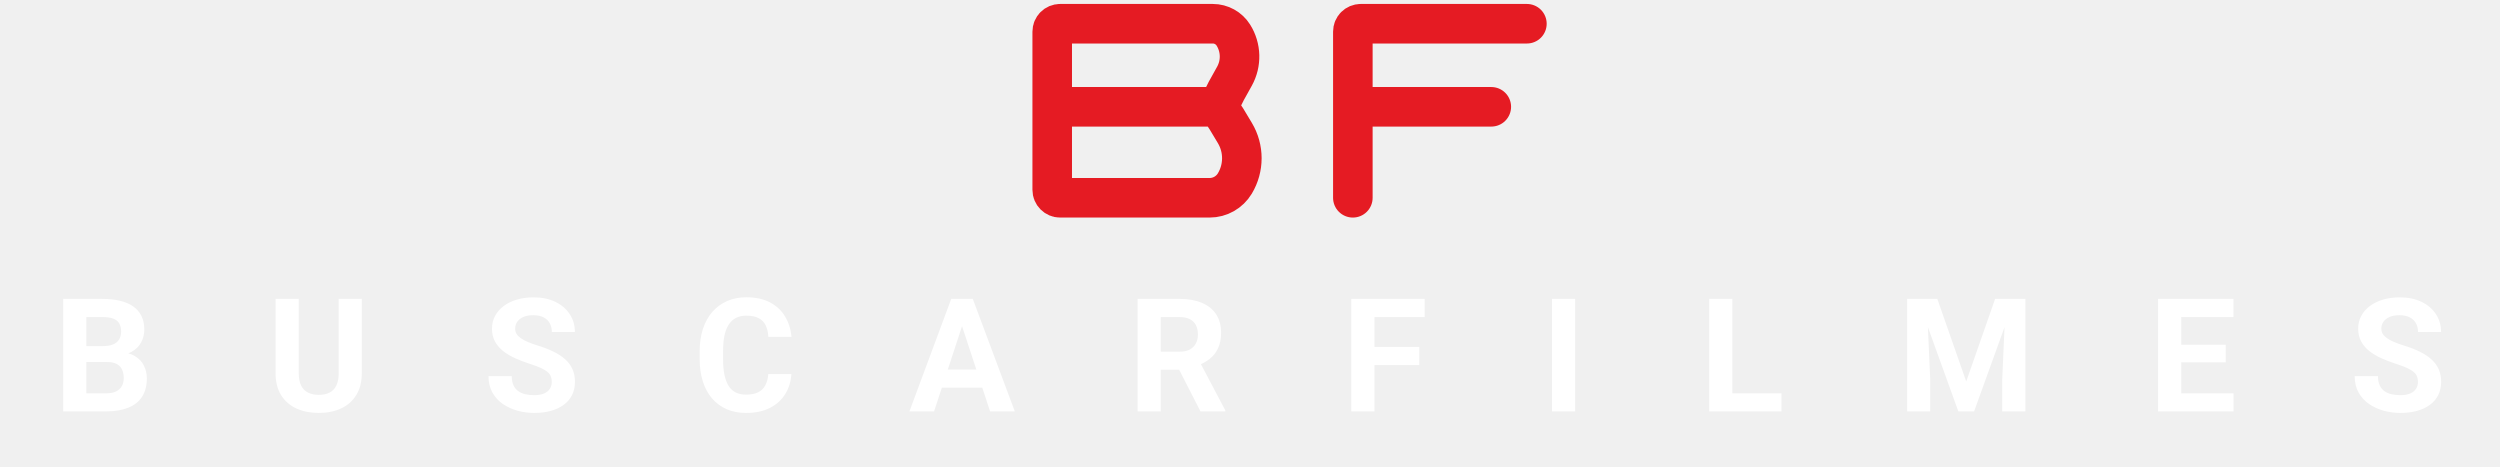
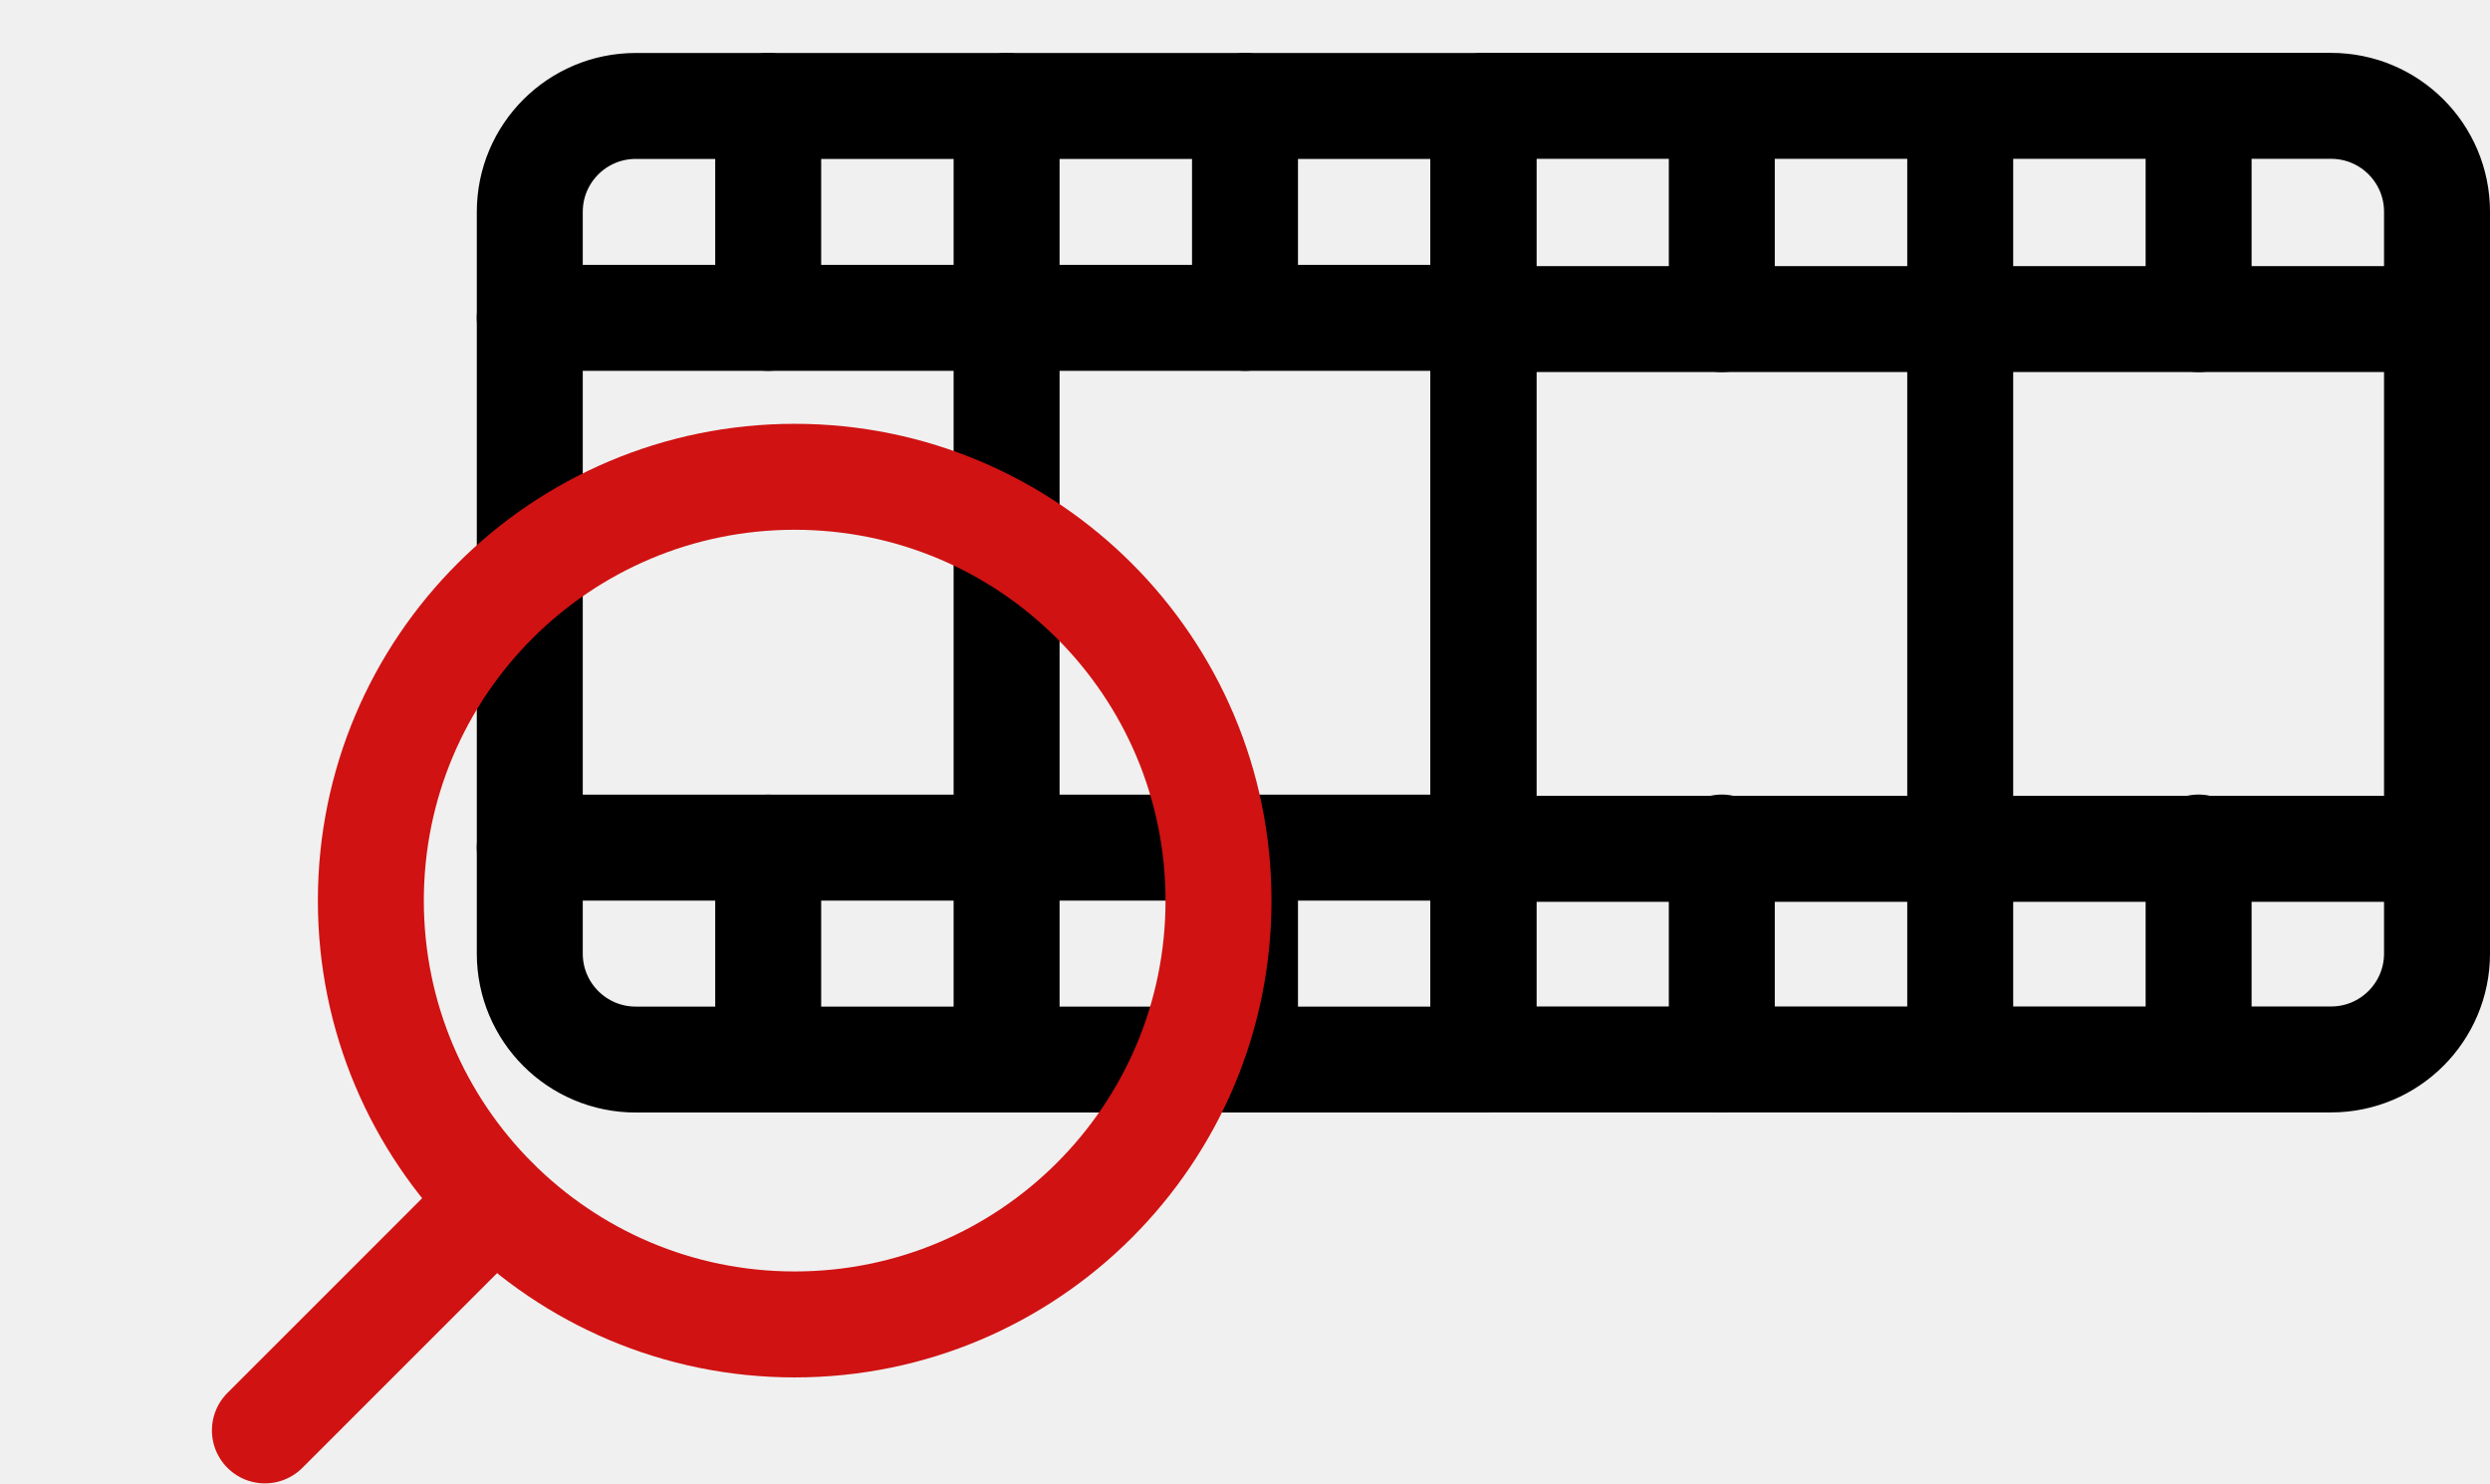
- <svg xmlns="http://www.w3.org/2000/svg" width="316" height="59" viewBox="0 0 316 59" fill="none">
-   <path d="M13.552 45.76H9.9L9.88 43.748H12.947C13.487 43.748 13.93 43.68 14.275 43.543C14.62 43.4 14.877 43.195 15.046 42.928C15.222 42.654 15.31 42.322 15.31 41.932C15.31 41.489 15.226 41.131 15.056 40.857C14.893 40.584 14.636 40.385 14.285 40.262C13.94 40.138 13.494 40.076 12.947 40.076H10.916V52H7.986V37.781H12.947C13.774 37.781 14.513 37.859 15.164 38.016C15.821 38.172 16.378 38.41 16.834 38.728C17.289 39.047 17.638 39.451 17.878 39.94C18.119 40.421 18.24 40.994 18.24 41.658C18.24 42.244 18.106 42.785 17.839 43.279C17.579 43.774 17.166 44.178 16.599 44.49C16.039 44.803 15.307 44.975 14.402 45.008L13.552 45.76ZM13.425 52H9.099L10.242 49.715H13.425C13.94 49.715 14.36 49.633 14.685 49.471C15.011 49.301 15.252 49.074 15.408 48.787C15.564 48.501 15.642 48.172 15.642 47.801C15.642 47.384 15.571 47.023 15.427 46.717C15.291 46.411 15.069 46.176 14.763 46.014C14.457 45.844 14.054 45.76 13.552 45.76H10.73L10.75 43.748H14.265L14.939 44.539C15.805 44.526 16.502 44.679 17.029 44.998C17.563 45.31 17.95 45.717 18.191 46.219C18.438 46.72 18.562 47.257 18.562 47.83C18.562 48.742 18.363 49.51 17.966 50.135C17.569 50.753 16.987 51.219 16.218 51.531C15.457 51.844 14.526 52 13.425 52ZM42.811 37.781H45.731V47.176C45.731 48.27 45.496 49.191 45.028 49.94C44.566 50.688 43.924 51.251 43.104 51.629C42.29 52.007 41.353 52.195 40.291 52.195C39.23 52.195 38.286 52.007 37.459 51.629C36.639 51.251 35.995 50.688 35.526 49.94C35.063 49.191 34.832 48.27 34.832 47.176V37.781H37.762V47.176C37.762 47.814 37.863 48.335 38.065 48.738C38.267 49.142 38.556 49.438 38.934 49.627C39.318 49.816 39.771 49.91 40.291 49.91C40.825 49.91 41.278 49.816 41.649 49.627C42.026 49.438 42.313 49.142 42.508 48.738C42.71 48.335 42.811 47.814 42.811 47.176V37.781ZM69.745 48.279C69.745 48.025 69.706 47.797 69.628 47.596C69.556 47.387 69.42 47.199 69.218 47.029C69.016 46.853 68.733 46.681 68.368 46.512C68.004 46.342 67.532 46.167 66.952 45.984C66.308 45.776 65.696 45.542 65.116 45.281C64.543 45.021 64.036 44.718 63.593 44.373C63.157 44.022 62.812 43.615 62.558 43.152C62.31 42.69 62.187 42.153 62.187 41.541C62.187 40.949 62.317 40.411 62.577 39.93C62.838 39.441 63.202 39.025 63.671 38.68C64.14 38.328 64.693 38.058 65.331 37.869C65.976 37.68 66.682 37.586 67.45 37.586C68.499 37.586 69.413 37.775 70.195 38.152C70.976 38.53 71.581 39.047 72.011 39.705C72.447 40.363 72.665 41.115 72.665 41.961H69.755C69.755 41.544 69.667 41.18 69.491 40.867C69.322 40.548 69.062 40.297 68.71 40.115C68.365 39.933 67.929 39.842 67.402 39.842C66.894 39.842 66.471 39.92 66.132 40.076C65.793 40.226 65.54 40.431 65.37 40.691C65.201 40.945 65.116 41.232 65.116 41.551C65.116 41.792 65.175 42.01 65.292 42.205C65.416 42.4 65.598 42.583 65.839 42.752C66.08 42.921 66.376 43.081 66.728 43.23C67.079 43.38 67.486 43.527 67.948 43.67C68.723 43.904 69.403 44.168 69.989 44.461C70.582 44.754 71.077 45.083 71.474 45.447C71.871 45.812 72.17 46.225 72.372 46.688C72.574 47.15 72.675 47.674 72.675 48.26C72.675 48.878 72.555 49.432 72.314 49.92C72.073 50.408 71.725 50.822 71.269 51.16C70.813 51.499 70.269 51.756 69.638 51.932C69.006 52.107 68.3 52.195 67.519 52.195C66.816 52.195 66.122 52.104 65.439 51.922C64.755 51.733 64.133 51.45 63.573 51.072C63.02 50.695 62.577 50.213 62.245 49.627C61.913 49.041 61.747 48.348 61.747 47.547H64.687C64.687 47.99 64.755 48.364 64.892 48.67C65.028 48.976 65.221 49.223 65.468 49.412C65.722 49.601 66.021 49.738 66.366 49.822C66.718 49.907 67.102 49.949 67.519 49.949C68.027 49.949 68.443 49.878 68.769 49.734C69.101 49.591 69.345 49.393 69.501 49.139C69.664 48.885 69.745 48.598 69.745 48.279ZM97.109 47.283H100.029C99.971 48.24 99.707 49.09 99.238 49.832C98.776 50.574 98.128 51.154 97.295 51.57C96.468 51.987 95.472 52.195 94.307 52.195C93.395 52.195 92.578 52.039 91.856 51.727C91.133 51.408 90.514 50.952 90 50.359C89.492 49.767 89.105 49.051 88.838 48.211C88.571 47.371 88.438 46.43 88.438 45.389V44.402C88.438 43.361 88.574 42.42 88.848 41.58C89.128 40.734 89.525 40.014 90.039 39.422C90.56 38.829 91.182 38.374 91.904 38.055C92.627 37.736 93.434 37.576 94.326 37.576C95.511 37.576 96.51 37.791 97.324 38.221C98.144 38.65 98.779 39.243 99.228 39.998C99.684 40.753 99.958 41.613 100.049 42.576H97.119C97.087 42.003 96.973 41.518 96.777 41.121C96.582 40.717 96.286 40.415 95.889 40.213C95.498 40.005 94.977 39.9 94.326 39.9C93.838 39.9 93.412 39.992 93.047 40.174C92.682 40.356 92.376 40.633 92.129 41.004C91.882 41.375 91.696 41.844 91.572 42.41C91.455 42.97 91.397 43.628 91.397 44.383V45.389C91.397 46.124 91.452 46.772 91.562 47.332C91.673 47.885 91.842 48.354 92.07 48.738C92.305 49.116 92.604 49.402 92.969 49.598C93.34 49.786 93.786 49.881 94.307 49.881C94.919 49.881 95.423 49.783 95.82 49.588C96.217 49.393 96.52 49.103 96.728 48.719C96.943 48.335 97.07 47.856 97.109 47.283ZM121.934 40.213L118.067 52H114.952L120.235 37.781H122.218L121.934 40.213ZM125.147 52L121.27 40.213L120.958 37.781H122.96L128.272 52H125.147ZM124.971 46.707V49.002H117.462V46.707H124.971ZM143.791 37.781H149.093C150.181 37.781 151.115 37.944 151.896 38.27C152.684 38.595 153.289 39.077 153.712 39.715C154.136 40.353 154.347 41.137 154.347 42.068C154.347 42.83 154.217 43.484 153.957 44.031C153.703 44.572 153.341 45.024 152.873 45.389C152.41 45.747 151.867 46.033 151.242 46.248L150.314 46.736H145.705L145.685 44.451H149.113C149.627 44.451 150.054 44.36 150.392 44.178C150.731 43.995 150.985 43.742 151.154 43.416C151.33 43.09 151.418 42.713 151.418 42.283C151.418 41.828 151.333 41.434 151.164 41.102C150.994 40.77 150.737 40.516 150.392 40.34C150.047 40.164 149.614 40.076 149.093 40.076H146.72V52H143.791V37.781ZM151.74 52L148.498 45.662L151.593 45.643L154.875 51.863V52H151.74ZM173.733 37.781V52H170.803V37.781H173.733ZM179.397 43.855V46.141H172.932V43.855H179.397ZM180.08 37.781V40.076H172.932V37.781H180.08ZM199.095 37.781V52H196.175V37.781H199.095ZM225.18 49.715V52H218.021V49.715H225.18ZM218.969 37.781V52H216.039V37.781H218.969ZM242.397 37.781H244.878L248.53 48.221L252.182 37.781H254.663L249.526 52H247.534L242.397 37.781ZM241.059 37.781H243.53L243.979 47.957V52H241.059V37.781ZM253.53 37.781H256.011V52H253.081V47.957L253.53 37.781ZM282.32 49.715V52H274.752V49.715H282.32ZM275.709 37.781V52H272.779V37.781H275.709ZM281.334 43.572V45.799H274.752V43.572H281.334ZM282.31 37.781V40.076H274.752V37.781H282.31ZM305.631 48.279C305.631 48.025 305.592 47.797 305.514 47.596C305.442 47.387 305.306 47.199 305.104 47.029C304.902 46.853 304.619 46.681 304.254 46.512C303.89 46.342 303.418 46.167 302.838 45.984C302.194 45.776 301.582 45.542 301.002 45.281C300.429 45.021 299.922 44.718 299.479 44.373C299.043 44.022 298.698 43.615 298.444 43.152C298.196 42.69 298.073 42.153 298.073 41.541C298.073 40.949 298.203 40.411 298.463 39.93C298.724 39.441 299.088 39.025 299.557 38.68C300.026 38.328 300.579 38.058 301.217 37.869C301.862 37.68 302.568 37.586 303.336 37.586C304.385 37.586 305.299 37.775 306.08 38.152C306.862 38.53 307.467 39.047 307.897 39.705C308.333 40.363 308.551 41.115 308.551 41.961H305.641C305.641 41.544 305.553 41.18 305.377 40.867C305.208 40.548 304.948 40.297 304.596 40.115C304.251 39.933 303.815 39.842 303.288 39.842C302.78 39.842 302.357 39.92 302.018 40.076C301.679 40.226 301.426 40.431 301.256 40.691C301.087 40.945 301.002 41.232 301.002 41.551C301.002 41.792 301.061 42.01 301.178 42.205C301.302 42.4 301.484 42.583 301.725 42.752C301.966 42.921 302.262 43.081 302.614 43.23C302.965 43.38 303.372 43.527 303.834 43.67C304.609 43.904 305.289 44.168 305.875 44.461C306.468 44.754 306.963 45.083 307.36 45.447C307.757 45.812 308.056 46.225 308.258 46.688C308.46 47.15 308.561 47.674 308.561 48.26C308.561 48.878 308.441 49.432 308.2 49.92C307.959 50.408 307.61 50.822 307.155 51.16C306.699 51.499 306.155 51.756 305.524 51.932C304.892 52.107 304.186 52.195 303.405 52.195C302.702 52.195 302.008 52.104 301.325 51.922C300.641 51.733 300.019 51.45 299.459 51.072C298.906 50.695 298.463 50.213 298.131 49.627C297.799 49.041 297.633 48.348 297.633 47.547H300.573C300.573 47.99 300.641 48.364 300.778 48.67C300.914 48.976 301.107 49.223 301.354 49.412C301.608 49.601 301.907 49.738 302.252 49.822C302.604 49.907 302.988 49.949 303.405 49.949C303.913 49.949 304.329 49.878 304.655 49.734C304.987 49.591 305.231 49.393 305.387 49.139C305.55 48.885 305.631 48.598 305.631 48.279Z" fill="#fff" />
-   <path d="M154 13.5H133M154 13.5L155 15L156.085 16.808C157.264 18.773 157.264 21.227 156.085 23.192V23.192C155.412 24.314 154.2 25 152.892 25H134C133.448 25 133 24.552 133 24V13.5M154 13.5L155 11.5L156.035 9.637C156.939 8.01 156.888 6.02 155.901 4.442V4.442C155.341 3.545 154.357 3 153.299 3H134C133.448 3 133 3.448 133 4V13.5" stroke="#E51B23" stroke-width="5" />
-   <path d="M171 25V13.5M193 3H172C171.448 3 171 3.448 171 4V13.5M188.5 13.5H171" stroke="#E51B23" stroke-width="5" stroke-miterlimit="16" stroke-linecap="round" />
+ <svg xmlns="http://www.w3.org/2000/svg" width="47" height="28" viewBox="0 0 47 28" fill="none">
+   <g clip-path="url(#clip0_420_2)">
+     <path d="M28 20L28 2L12 2C10.895 2 10 2.895 10 4L10 18C10 19.105 10.895 20 12 20L28 20Z" stroke="black" stroke-width="2" stroke-linecap="round" stroke-linejoin="round" />
+     <path d="M28 6L10 6" stroke="black" stroke-width="2" stroke-linecap="round" stroke-linejoin="round" />
+     <path d="M23.5 2L23.5 6" stroke="black" stroke-width="2" stroke-linecap="round" stroke-linejoin="round" />
+     <path d="M19 2L19 20" stroke="black" stroke-width="2" stroke-linecap="round" stroke-linejoin="round" />
+     <path d="M14.5 2L14.5 6" stroke="black" stroke-width="2" stroke-linecap="round" stroke-linejoin="round" />
+     <path d="M28 16L10 16" stroke="black" stroke-width="2" stroke-linecap="round" stroke-linejoin="round" />
+     <path d="M23.5 16L23.5 20" stroke="black" stroke-width="2" stroke-linecap="round" stroke-linejoin="round" />
+     <path d="M14.5 16L14.5 20" stroke="black" stroke-width="2" stroke-linecap="round" stroke-linejoin="round" />
+     <path d="M28 1.998L28 19.998L44 19.998C45.105 19.998 46 19.102 46 17.998L46 3.998C46 2.893 45.105 1.998 44 1.998L28 1.998Z" stroke="black" stroke-width="2" stroke-linecap="round" stroke-linejoin="round" />
+     <path d="M28 16.023L46 16.023" stroke="black" stroke-width="2" stroke-linecap="round" stroke-linejoin="round" />
+     <path d="M32.5 19.998L32.5 15.998" stroke="black" stroke-width="2" stroke-linecap="round" stroke-linejoin="round" />
+     <path d="M37 19.998L37 1.998" stroke="black" stroke-width="2" stroke-linecap="round" stroke-linejoin="round" />
+     <path d="M41.5 19.998L41.5 15.998" stroke="black" stroke-width="2" stroke-linecap="round" stroke-linejoin="round" />
+     <path d="M28 6.023L46 6.023" stroke="black" stroke-width="2" stroke-linecap="round" stroke-linejoin="round" />
+     <path d="M32.5 6.023L32.5 2.023" stroke="black" stroke-width="2" stroke-linecap="round" stroke-linejoin="round" />
+     <path d="M41.5 6.023L41.5 2.023" stroke="black" stroke-width="2" stroke-linecap="round" stroke-linejoin="round" />
+     <path d="M15 25C10.582 25 7 21.418 7 17C7 12.582 10.582 9 15 9C19.418 9 23 12.582 23 17C23 21.418 19.418 25 15 25Z" stroke="#D01212" stroke-width="2" stroke-linecap="round" stroke-linejoin="round" />
+     <path d="M5 27L9.34 22.66" stroke="#D01212" stroke-width="2" stroke-linecap="round" stroke-linejoin="round" />
+   </g>
+   <defs>
+     <clipPath id="clip0_420_2">
+       <rect width="28" height="47" fill="white" transform="translate(47) rotate(90)" />
+     </clipPath>
+   </defs>
</svg>
